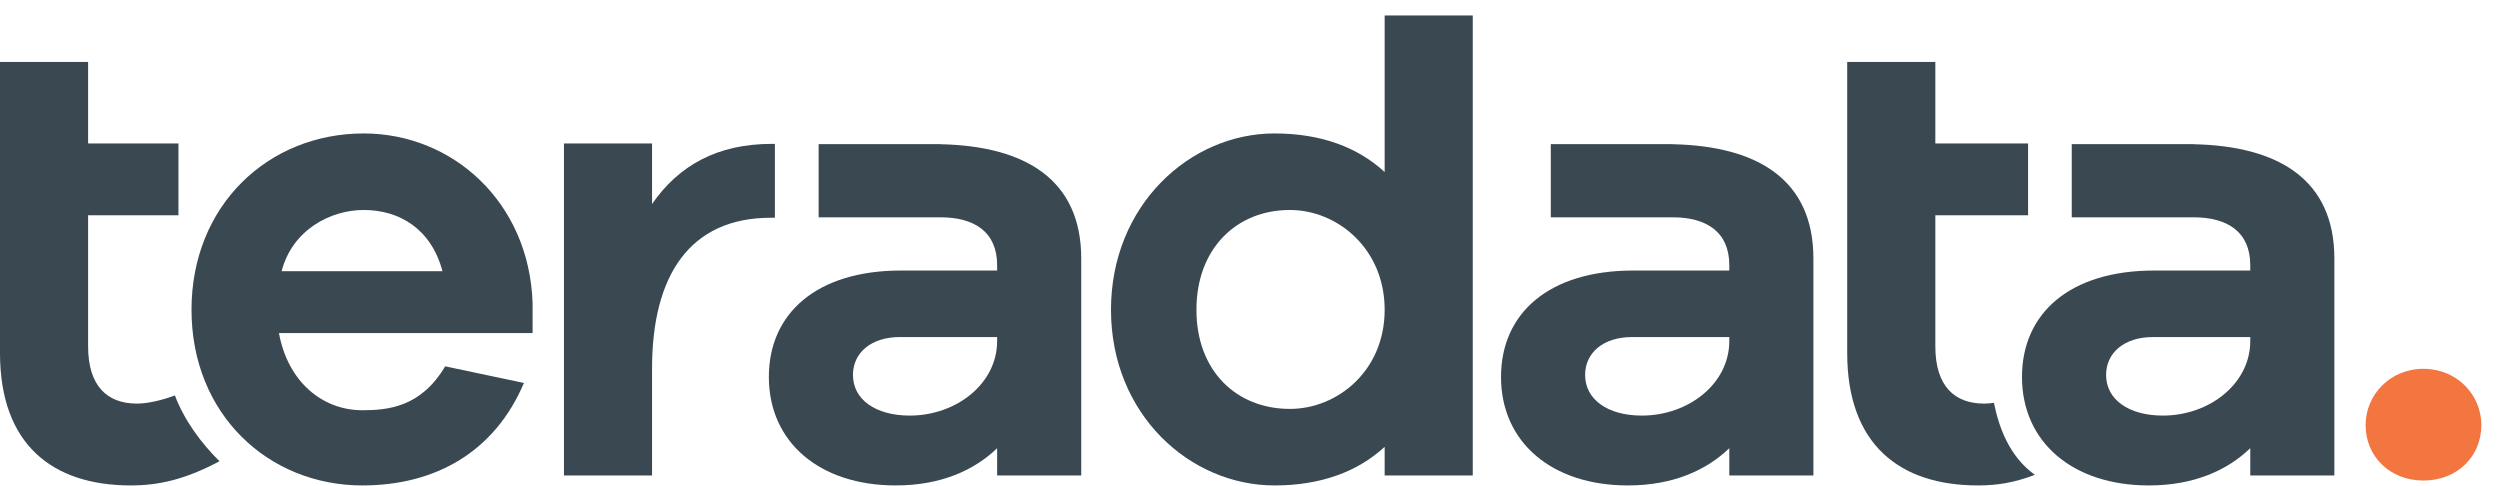
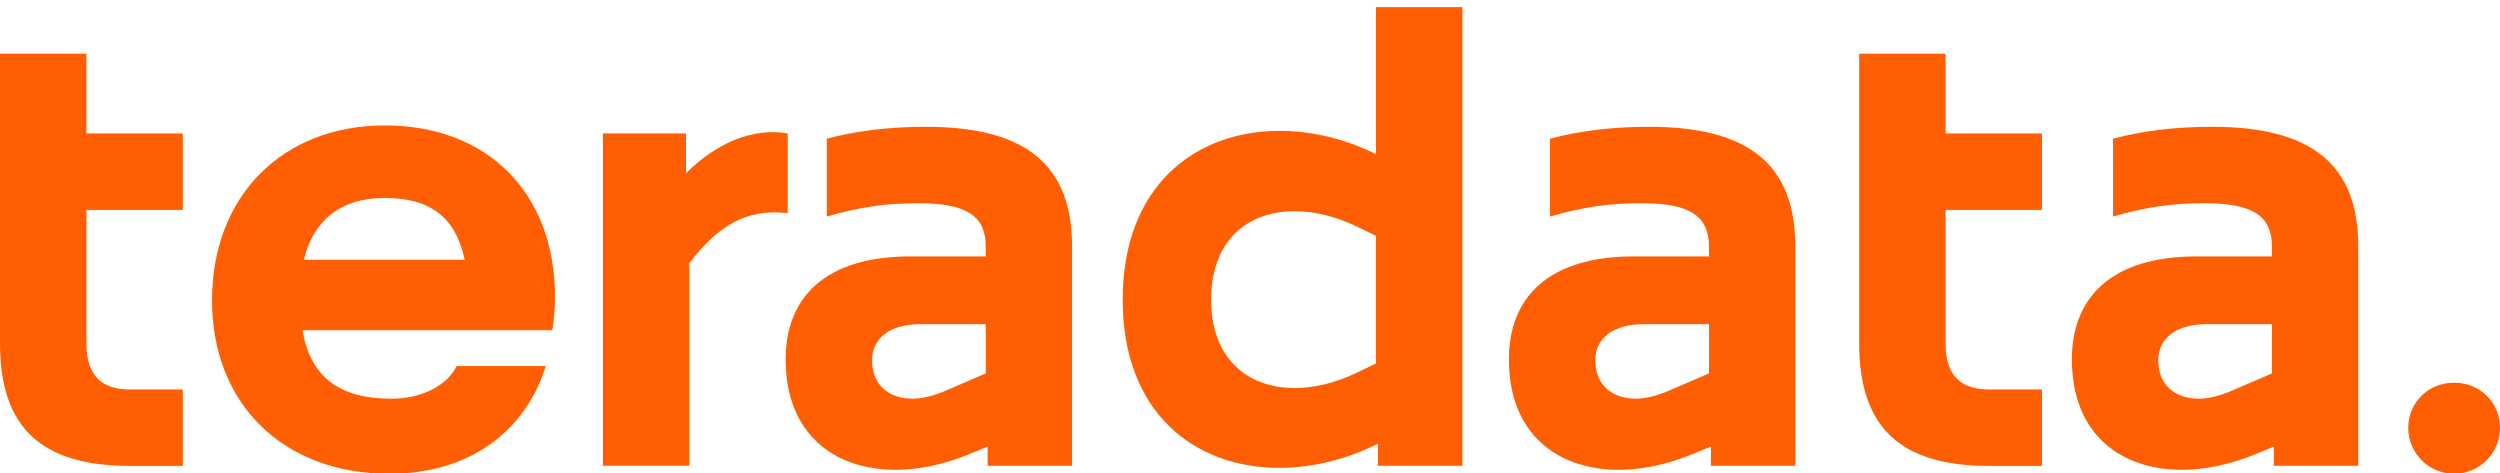
- <svg xmlns="http://www.w3.org/2000/svg" width="103" height="20" viewBox="0 0 103 20" fill="none">
-   <path fill-rule="evenodd" clip-rule="evenodd" d="M102.232 17.512C102.232 18.805 101.236 19.798 99.847 19.798C98.459 19.798 97.463 18.805 97.463 17.512C97.463 16.278 98.459 15.195 99.847 15.195C101.236 15.195 102.232 16.278 102.232 17.512Z" fill="#F3753F" />
-   <path fill-rule="evenodd" clip-rule="evenodd" d="M11.603 11.173H18.23C17.763 9.419 16.443 8.651 14.985 8.651C13.61 8.651 12.043 9.473 11.603 11.173ZM21.943 13.722H11.493C11.85 15.696 13.253 16.902 14.93 16.902C16.003 16.902 17.35 16.765 18.341 15.093L21.586 15.778C20.376 18.629 17.928 20 14.93 20C11.053 20 7.89 17.067 7.89 12.763C7.89 8.459 11.053 5.498 14.985 5.498C18.643 5.498 21.806 8.322 21.943 12.489V13.722Z" fill="#394851" />
-   <path fill-rule="evenodd" clip-rule="evenodd" d="M57.048 12.763C57.048 10.241 55.095 8.651 53.143 8.651C50.943 8.651 49.293 10.241 49.293 12.763C49.293 15.285 50.943 16.847 53.143 16.847C55.095 16.847 57.048 15.285 57.048 12.763ZM60.678 19.589H57.048V18.41C55.948 19.424 54.435 20 52.51 20C49.018 20 45.773 17.067 45.773 12.763C45.773 8.459 49.018 5.498 52.51 5.498C54.435 5.498 55.948 6.074 57.048 7.088V0.637H60.678V19.589Z" fill="#394851" />
-   <path fill-rule="evenodd" clip-rule="evenodd" d="M92.711 14.051C92.711 15.806 91.033 17.122 89.109 17.122C87.706 17.122 86.771 16.463 86.771 15.449C86.771 14.517 87.541 13.887 88.696 13.887H92.711V14.051ZM90.373 5.942V5.938H85.356V8.953H90.373C91.776 8.953 92.711 9.556 92.711 10.926V11.146H88.751C85.286 11.146 83.306 12.9 83.306 15.531C83.306 18.218 85.396 20 88.531 20C90.401 20 91.776 19.369 92.711 18.465V19.589H96.176V10.652C96.176 7.403 93.879 6.015 90.373 5.942Z" fill="#394851" />
-   <path fill-rule="evenodd" clip-rule="evenodd" d="M71.247 14.051C71.247 15.806 69.57 17.122 67.645 17.122C66.242 17.122 65.307 16.463 65.307 15.449C65.307 14.517 66.077 13.887 67.232 13.887H71.247V14.051ZM68.91 5.942V5.938H63.893V8.953H68.91C70.312 8.953 71.247 9.556 71.247 10.926V11.146H67.287C63.822 11.146 61.842 12.9 61.842 15.531C61.842 18.218 63.932 20 67.067 20C68.937 20 70.312 19.369 71.247 18.465V19.589H74.712V10.652C74.712 7.403 72.416 6.015 68.91 5.942Z" fill="#394851" />
-   <path fill-rule="evenodd" clip-rule="evenodd" d="M41.082 14.051C41.082 15.806 39.405 17.122 37.48 17.122C36.077 17.122 35.142 16.463 35.142 15.449C35.142 14.517 35.912 13.887 37.067 13.887H41.082V14.051ZM38.745 5.942V5.938H33.728V8.953H38.745C40.147 8.953 41.082 9.556 41.082 10.926V11.146H37.122C33.657 11.146 31.677 12.9 31.677 15.531C31.677 18.218 33.767 20 36.902 20C38.772 20 40.147 19.369 41.082 18.465V19.589H44.547V10.652C44.547 7.403 42.251 6.015 38.745 5.942Z" fill="#394851" />
-   <path fill-rule="evenodd" clip-rule="evenodd" d="M31.788 5.928C29.56 5.928 27.965 6.814 26.865 8.404V5.91H23.235V19.589H26.865V15.175C26.865 11.365 28.405 8.971 31.76 8.971H31.925V5.929C31.881 5.929 31.835 5.928 31.788 5.928Z" fill="#394851" />
-   <path fill-rule="evenodd" clip-rule="evenodd" d="M7.205 16.291C6.653 16.498 6.074 16.628 5.638 16.628C4.428 16.628 3.63 15.915 3.63 14.271V8.87H7.352V5.91H3.63V2.553H0V14.545C0 18.3 2.145 20 5.39 20C6.536 20 7.631 19.756 9.043 19.003C8.291 18.259 7.6 17.331 7.205 16.291Z" fill="#394851" />
-   <path fill-rule="evenodd" clip-rule="evenodd" d="M82.151 16.597C82.006 16.617 81.868 16.628 81.743 16.628C80.533 16.628 79.736 15.915 79.736 14.271V8.87H83.557V5.91H79.736V2.553H76.105V14.545C76.105 18.3 78.25 20 81.496 20C82.288 20 83.004 19.883 83.836 19.562C82.76 18.794 82.341 17.549 82.151 16.597Z" fill="#394851" />
+ <svg xmlns="http://www.w3.org/2000/svg" width="148" height="28" fill="none">
+   <path d="M0 3.178H5.116V7.901H10.822V12.427H5.116V20.338C5.116 22.386 6.177 23.055 7.674 23.055H10.822V27.581H7.674C2.439 27.581 0 25.3 0 20.338V3.178Z" fill="#FF5F02" />
+   <path d="M23.061 28.048C16.765 28.048 12.552 23.915 12.552 17.777C12.552 11.639 16.686 7.426 22.784 7.426C28.882 7.426 32.857 11.441 32.857 17.579C32.857 18.169 32.818 18.799 32.699 19.547H17.905C18.377 22.303 20.071 23.602 23.14 23.602C25.068 23.602 26.486 22.774 27.036 21.673H32.31C31.13 25.49 27.824 28.048 23.061 28.048ZM17.985 15.377H27.508C26.997 12.899 25.5 11.719 22.784 11.719C20.226 11.719 18.575 12.978 17.985 15.377Z" fill="#FF5F02" />
+   <path d="M35.692 7.898H40.61V10.258C42.42 8.448 44.586 7.542 46.633 7.898V12.621C44.075 12.309 42.423 13.489 40.808 15.572V27.573H35.692V7.898Z" fill="#FF5F02" />
+   <path d="M53.004 27.811C49.385 27.811 46.51 25.684 46.51 21.277C46.51 17.658 48.791 15.179 53.907 15.179H58.354V14.589C58.354 12.78 57.213 12.031 54.378 12.031C52.49 12.031 50.993 12.229 48.946 12.819V8.214C50.522 7.783 52.49 7.506 54.81 7.506C60.714 7.506 63.466 9.747 63.466 14.589V27.577H58.469V26.436L57.328 26.908C55.871 27.498 54.378 27.814 53.001 27.814L53.004 27.811ZM55.8 23.206L58.357 22.105V19.194H54.461C52.691 19.194 51.626 20.022 51.626 21.321C51.626 22.857 52.688 23.602 54.026 23.602C54.576 23.602 55.206 23.443 55.796 23.209L55.8 23.206Z" fill="#FF5F02" />
+   <path d="M81.573 27.577V26.278L81.3 26.397C79.49 27.264 77.562 27.696 75.713 27.696C70.794 27.696 66.463 24.508 66.463 17.741C66.463 10.974 70.791 7.747 75.752 7.747C77.562 7.747 79.49 8.178 81.3 9.045L81.458 9.125V0.422H86.574V27.577H81.573ZM76.655 22.972C77.756 22.972 78.975 22.695 80.235 22.105L81.454 21.515V13.96L80.235 13.37C78.975 12.78 77.756 12.503 76.655 12.503C73.82 12.503 71.698 14.273 71.698 17.737C71.698 21.202 73.824 22.972 76.655 22.972Z" fill="#FF5F02" />
+   <path d="M95.82 27.811C92.201 27.811 89.326 25.684 89.326 21.277C89.326 17.658 91.607 15.179 96.723 15.179H101.169V14.589C101.169 12.78 100.029 12.031 97.194 12.031C95.305 12.031 93.809 12.229 91.762 12.819V8.214C93.337 7.783 95.305 7.506 97.626 7.506C103.529 7.506 106.282 9.747 106.282 14.589V27.577H101.285V26.436L100.144 26.908C98.687 27.498 97.194 27.814 95.816 27.814L95.82 27.811ZM98.615 23.206L101.173 22.105V19.194H97.277C95.507 19.194 94.442 20.022 94.442 21.321C94.442 22.857 95.503 23.602 96.841 23.602C97.392 23.602 98.022 23.443 98.612 23.209L98.615 23.206Z" fill="#FF5F02" />
+   <path d="M110.063 3.178H115.179V7.901H120.885V12.427H115.179V20.338C115.179 22.386 116.24 23.055 117.737 23.055H120.885V27.581H117.737C112.502 27.581 110.063 25.3 110.063 20.338V3.178Z" fill="#FF5F02" />
+   <path d="M129.148 27.811C125.529 27.811 122.655 25.684 122.655 21.277C122.655 17.658 124.935 15.179 130.051 15.179H134.498V14.589C134.498 12.78 133.358 12.031 130.523 12.031C128.634 12.031 127.137 12.229 125.09 12.819V8.214C126.666 7.783 128.634 7.506 130.954 7.506C136.858 7.506 139.61 9.747 139.61 14.589V27.577H134.613V26.436L133.473 26.908C132.016 27.498 130.523 27.814 129.145 27.814L129.148 27.811ZM131.944 23.206L134.502 22.105V19.194H130.605C128.835 19.194 127.77 20.022 127.77 21.321C127.77 22.857 128.832 23.602 130.17 23.602C130.721 23.602 131.35 23.443 131.94 23.209L131.944 23.206Z" fill="#FF5F02" />
+   <path d="M142.568 25.332C142.568 23.835 143.748 22.655 145.284 22.655C146.82 22.655 148 23.835 148 25.332C148 26.829 146.78 28.048 145.284 28.048C143.787 28.048 142.568 26.829 142.568 25.332Z" fill="#FF5F02" />
</svg>
